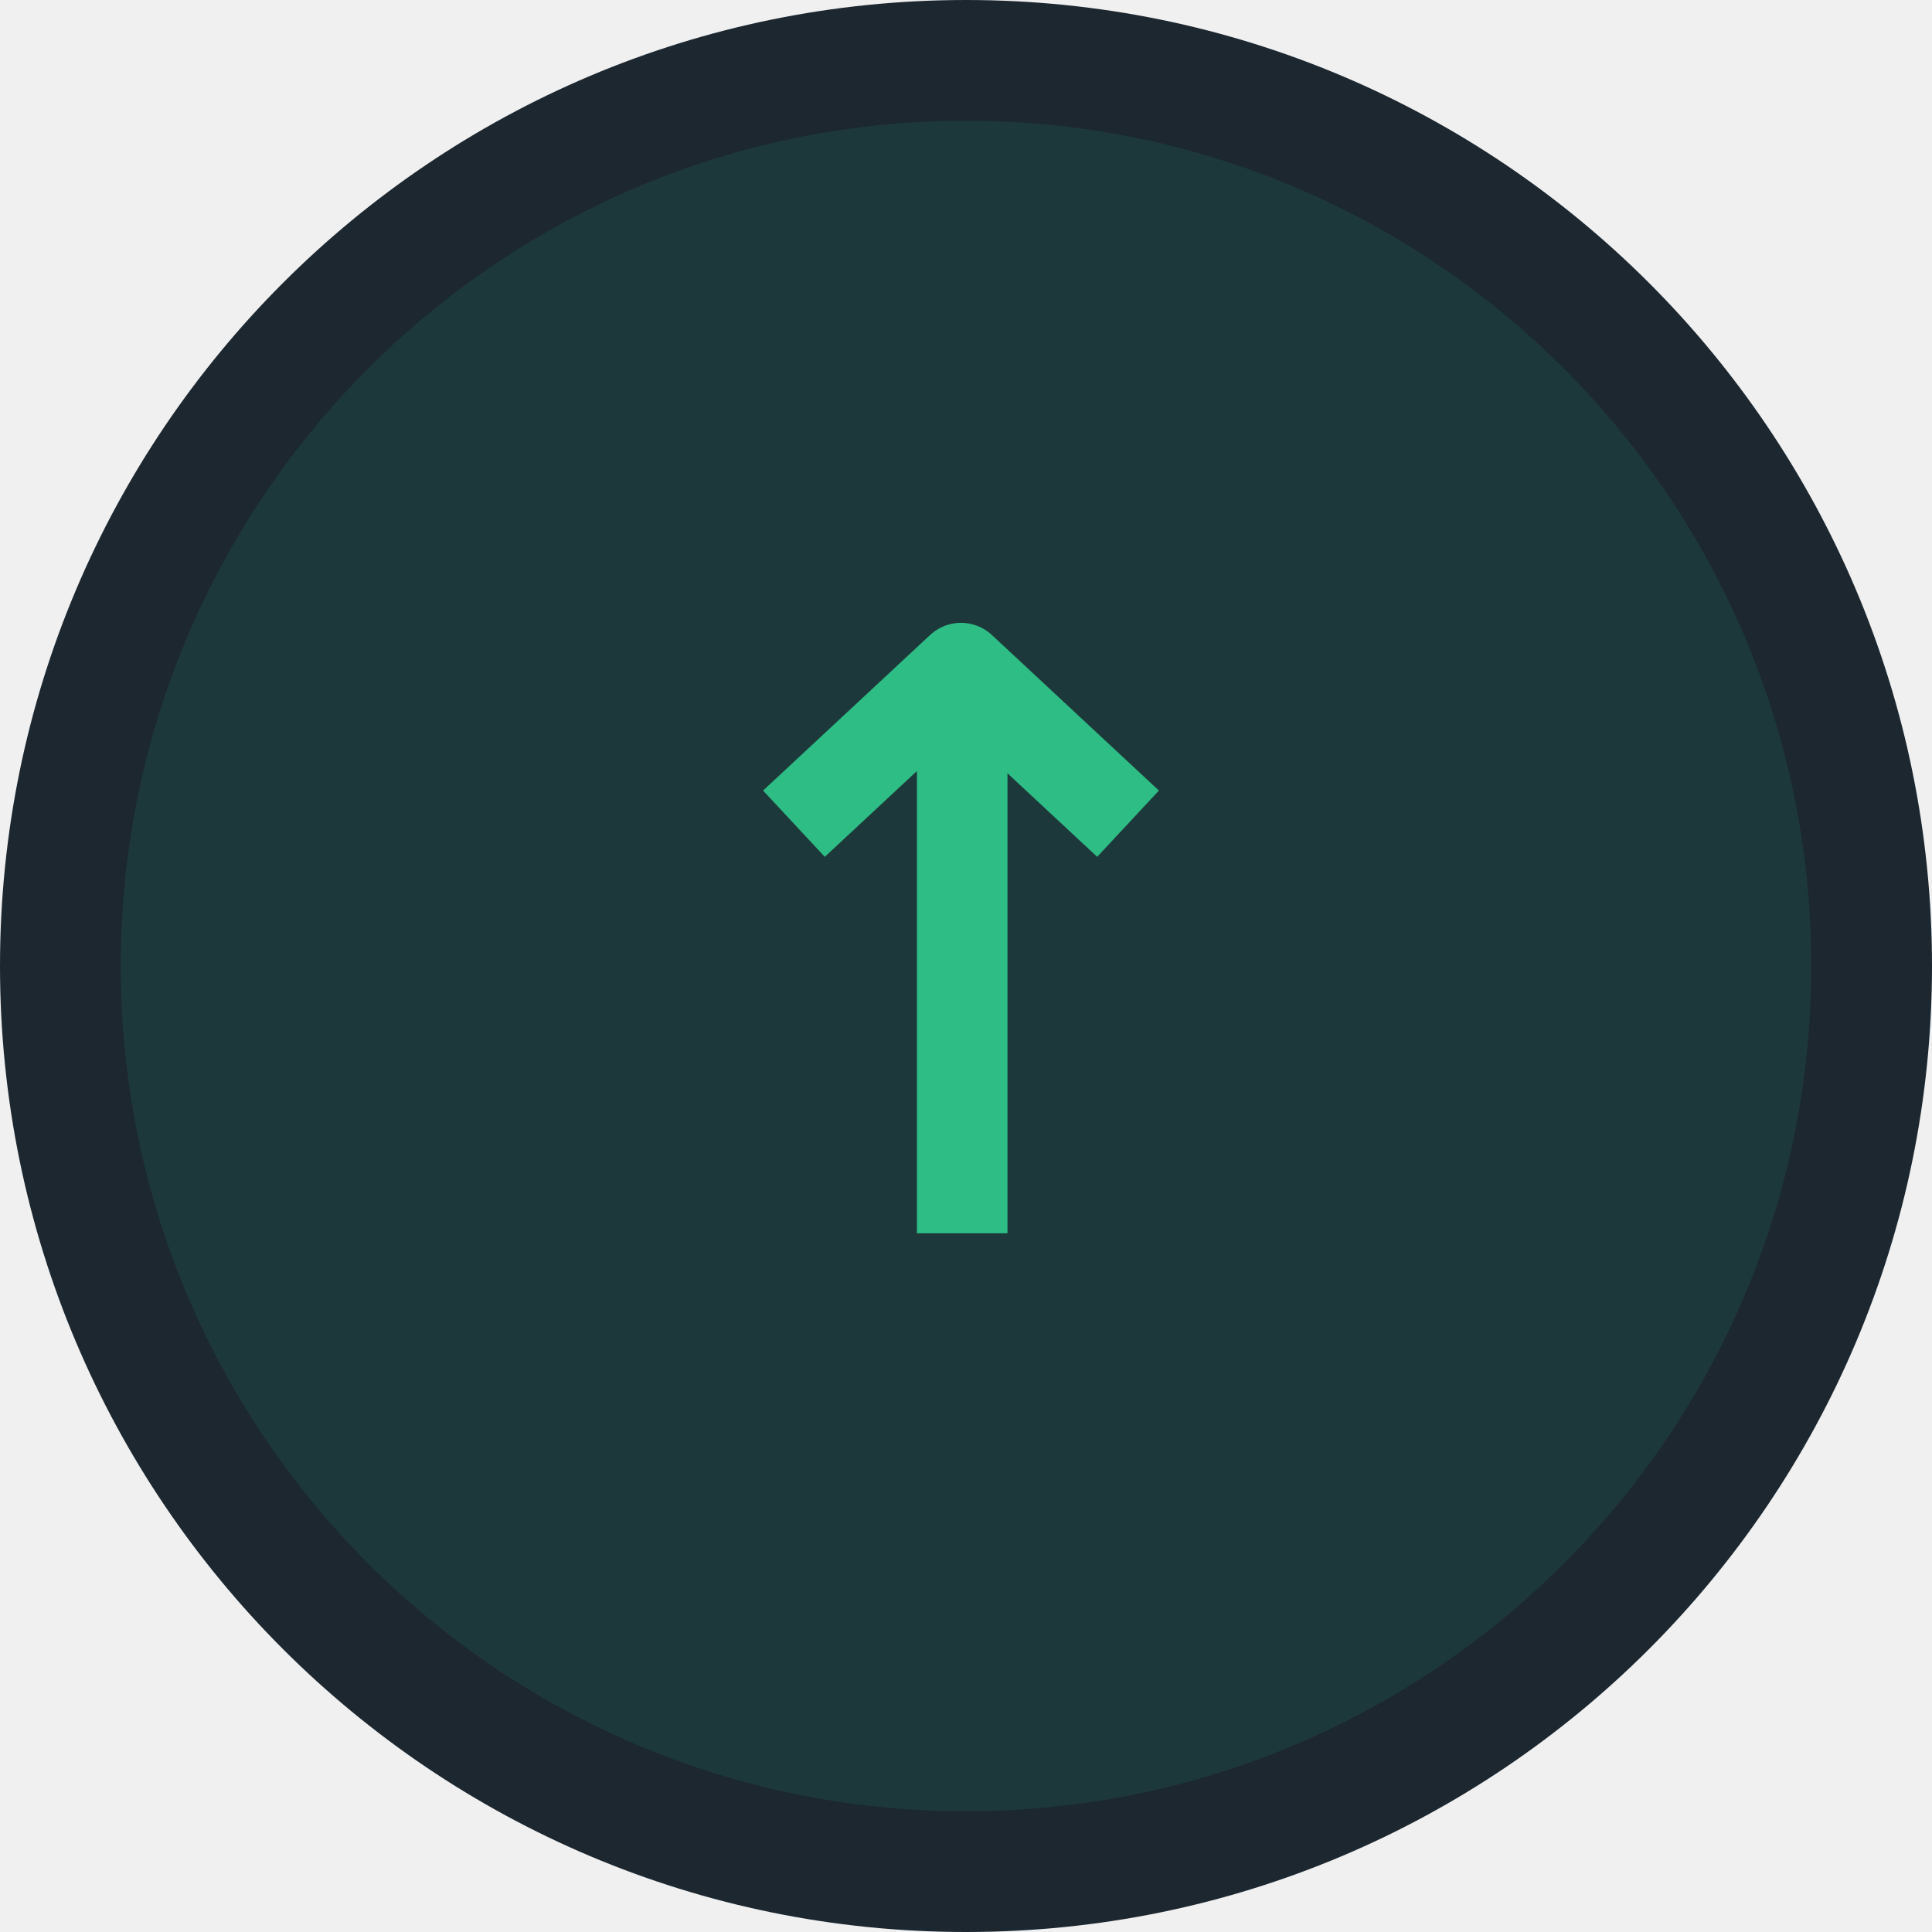
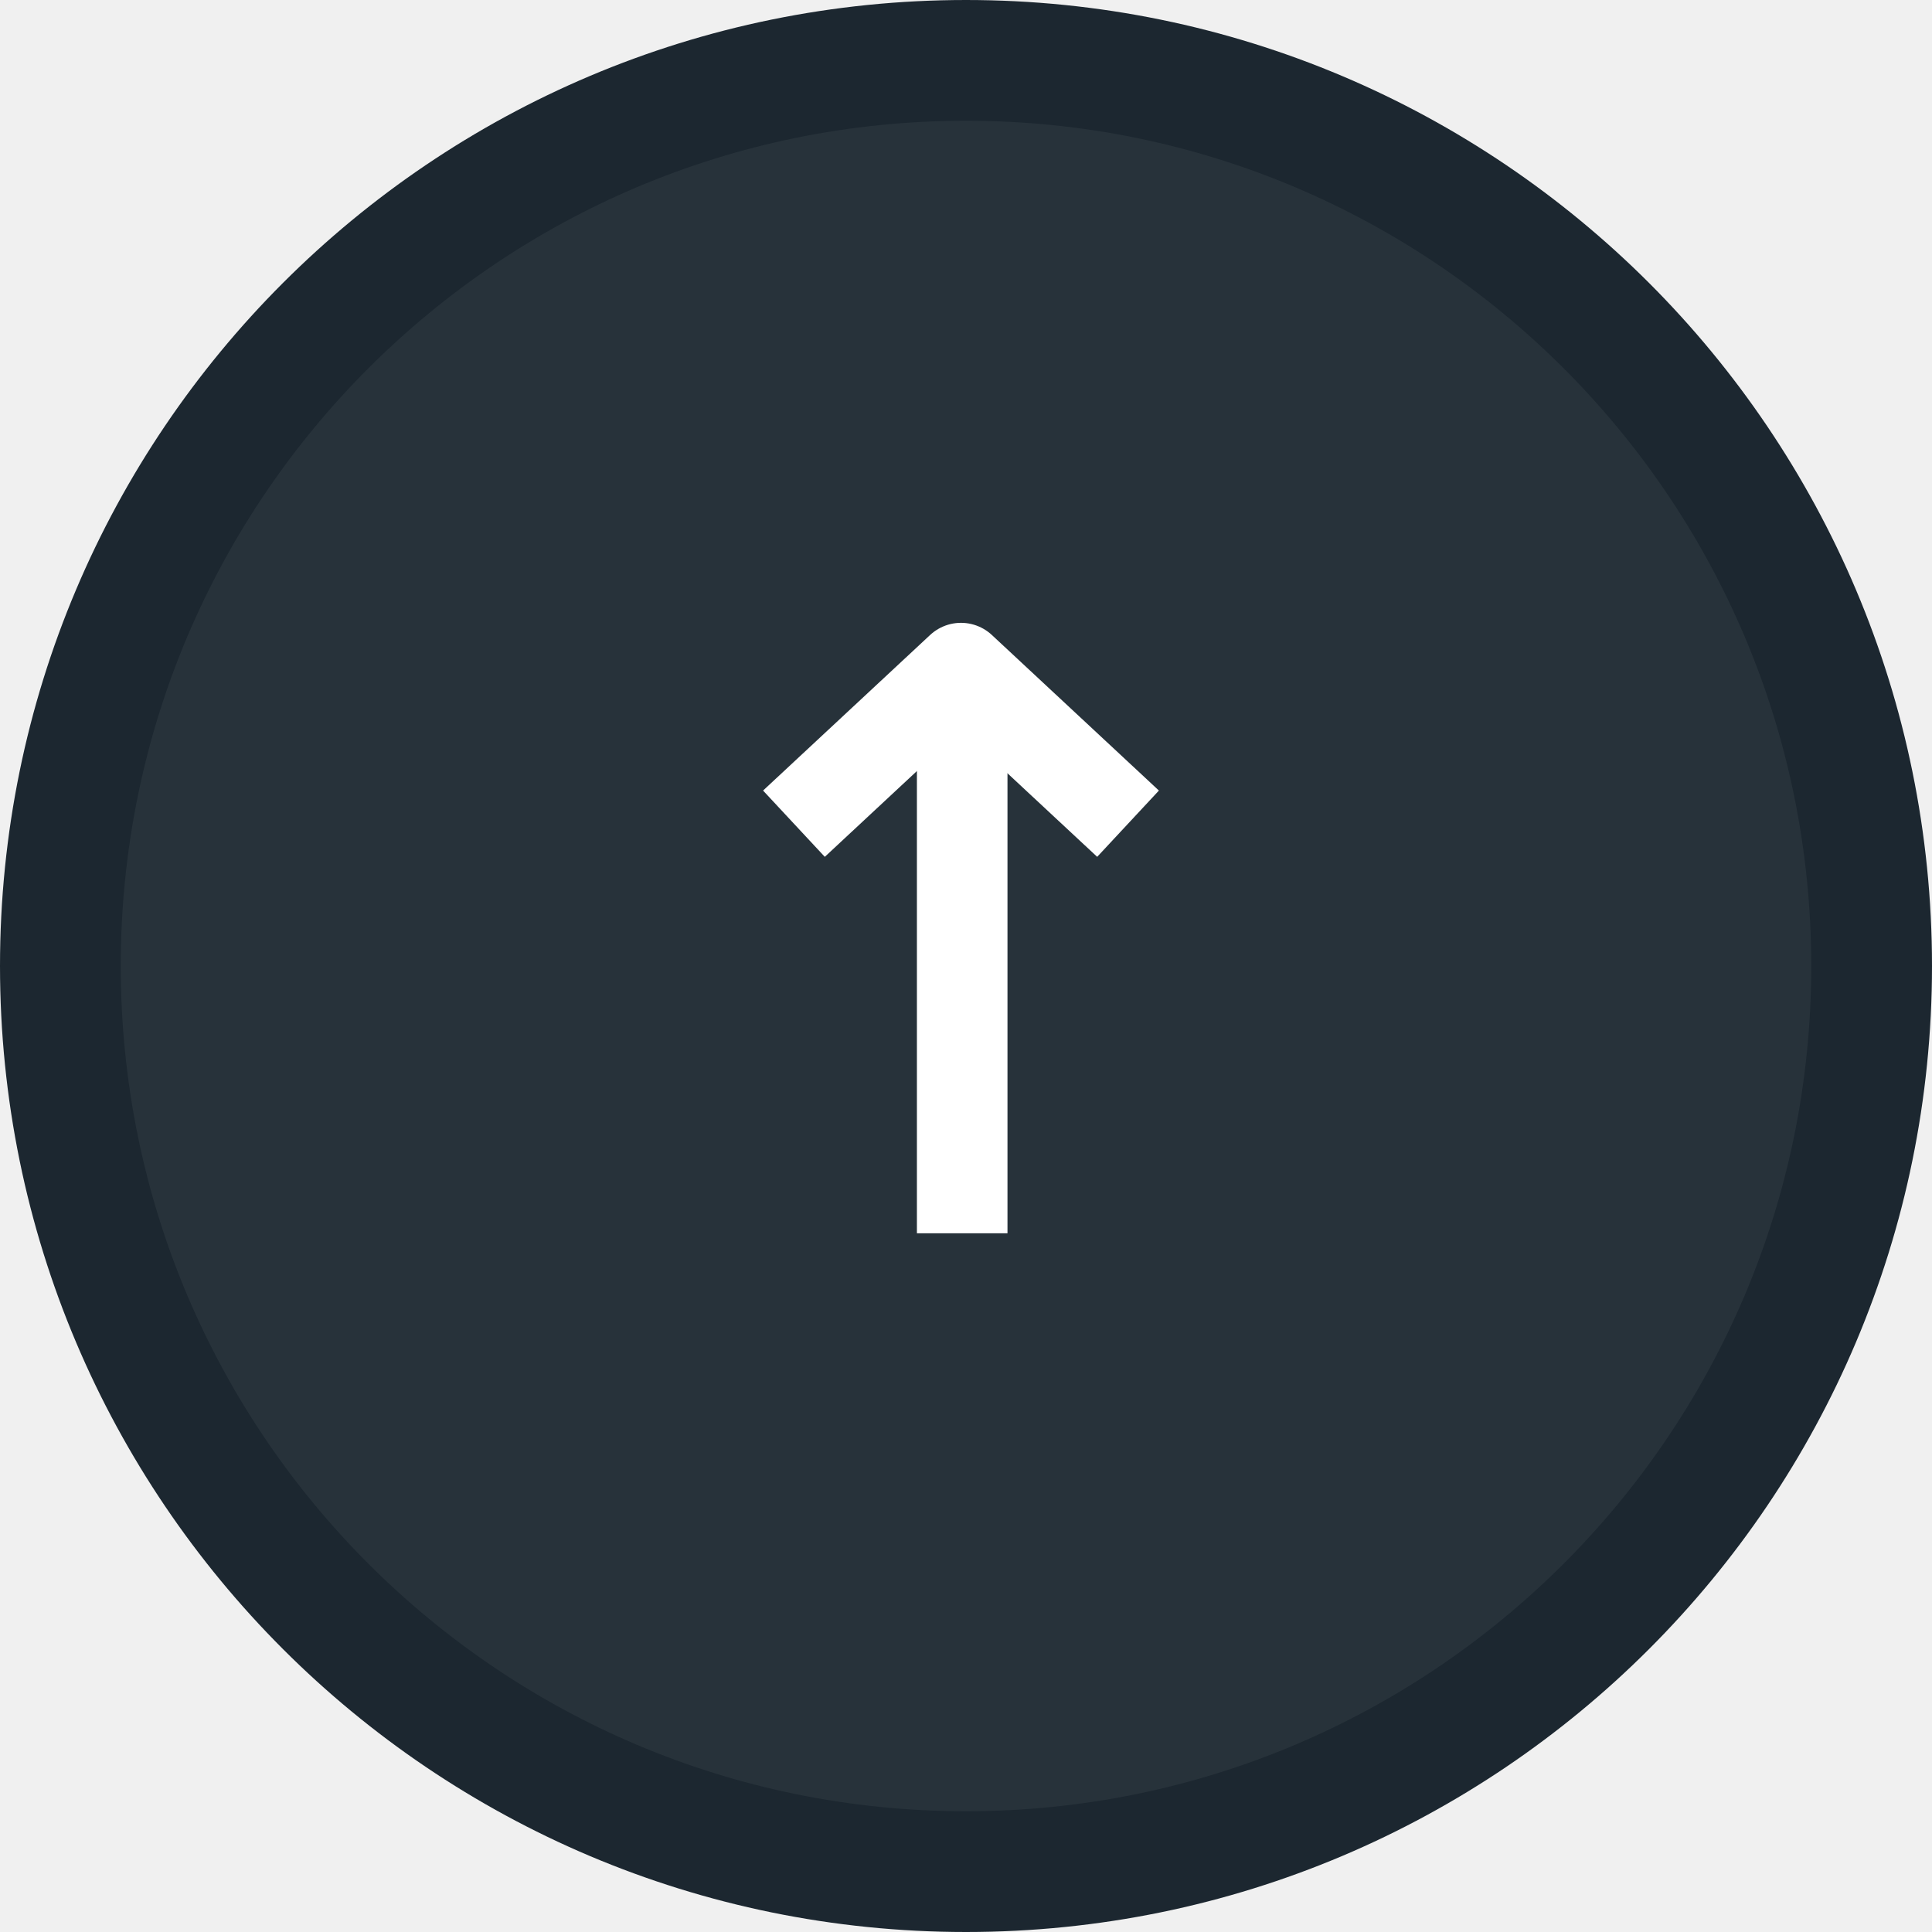
<svg xmlns="http://www.w3.org/2000/svg" width="32" height="32" fill="none">
-   <path fill="#1d383a" stroke="#1C2730" stroke-width="2" d="M1 16C1 7.716 7.716 1 16 1c8.284 0 15 6.716 15 15 0 8.284-6.716 15-15 15-8.284 0-15-6.716-15-15z" />
-   <path stroke="#2ebd85" stroke-linejoin="round" stroke-width="1.5" d="M18.684 13.643l-2.767-2.577-2.767 2.577" />
-   <path stroke="#2ebd85" stroke-width="1.5" d="M15.937 11.066v9.361" />
+   <path fill="#27323a" stroke="#1C2730" stroke-width="2" d="M1 16C1 7.716 7.716 1 16 1c8.284 0 15 6.716 15 15 0 8.284-6.716 15-15 15-8.284 0-15-6.716-15-15z" />
+   <path stroke="#fff" stroke-linejoin="round" stroke-width="1.5" d="M18.684 13.643l-2.767-2.577-2.767 2.577" />
+   <path stroke="#fff" stroke-width="1.5" d="M15.937 11.066v9.361" />
</svg>
